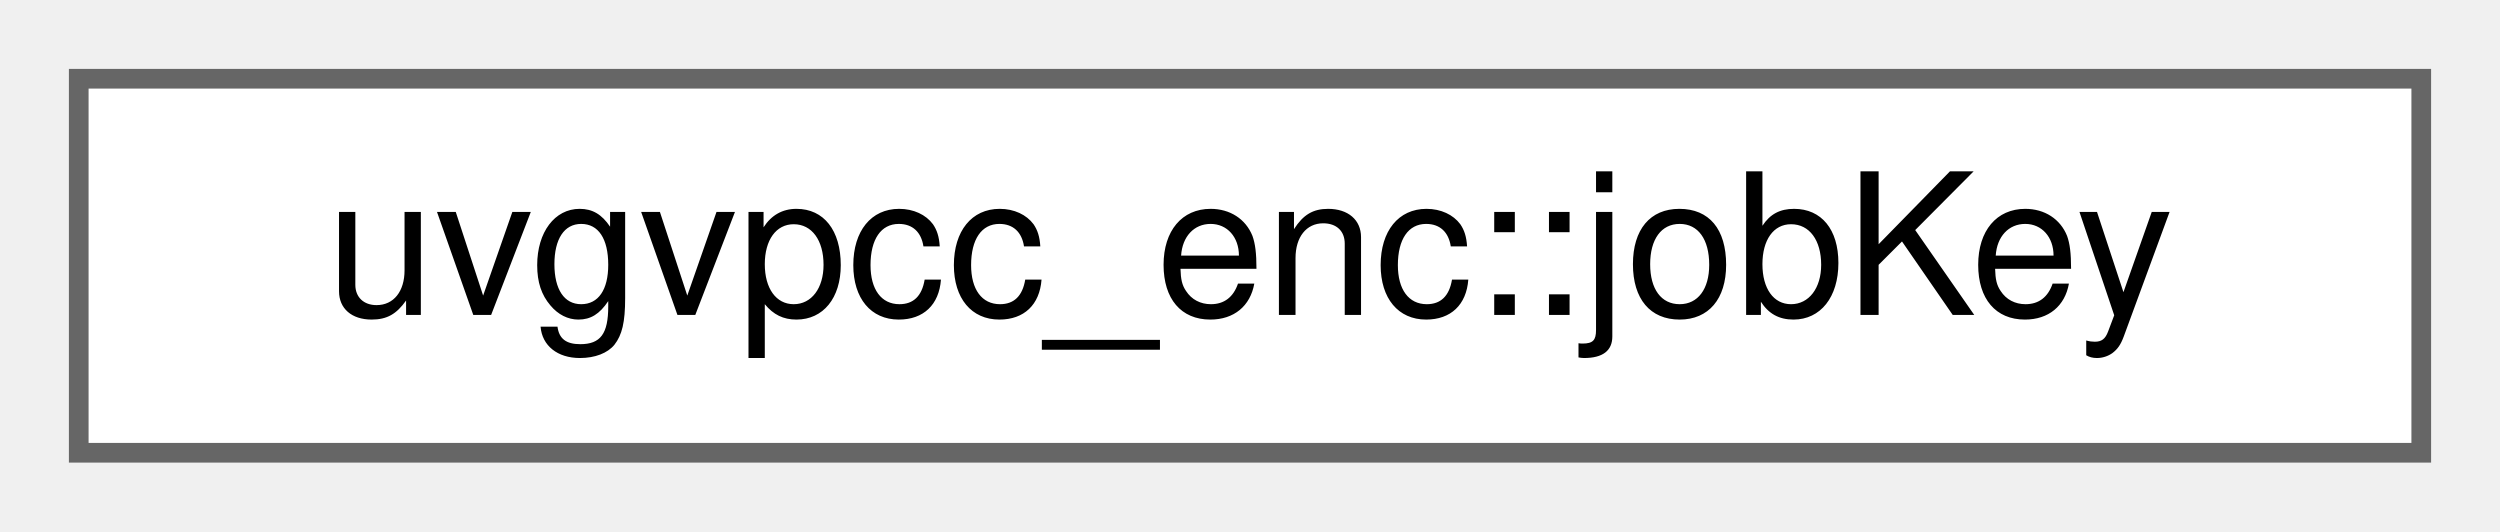
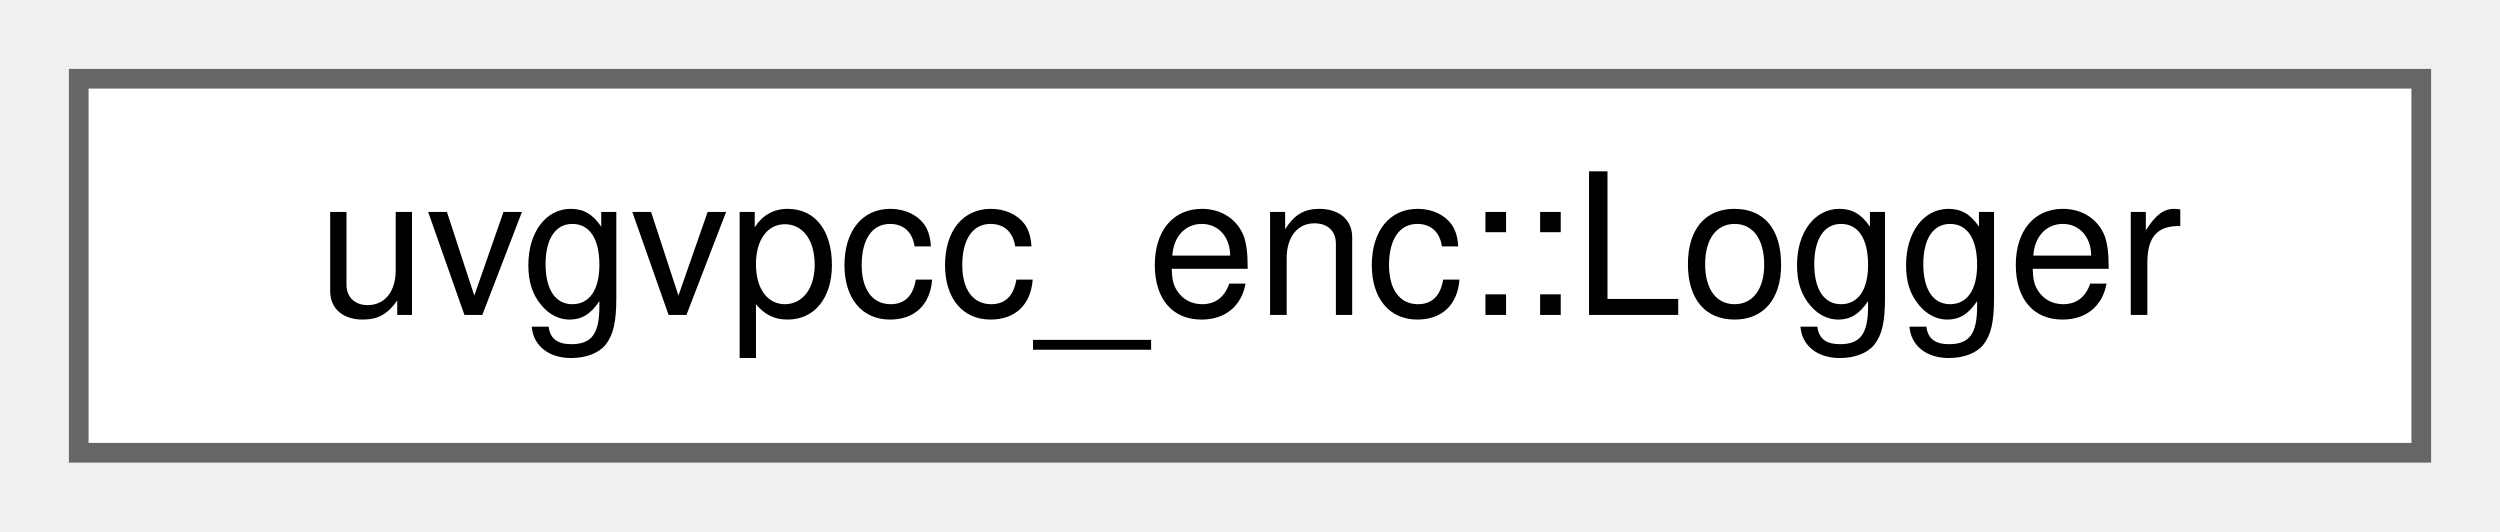
<svg xmlns="http://www.w3.org/2000/svg" xmlns:xlink="http://www.w3.org/1999/xlink" width="127pt" height="27pt" viewBox="0.00 0.00 127.00 27.00">
  <g id="graph0" class="graph" transform="scale(1 1) rotate(0) translate(4 23)">
    <g id="Node000000" class="node">
      <g id="a_Node000000">
-         <a xlink:href="classuvgvpcc__enc_1_1jobKey.html" target="_top" xlink:title=" ">
+         <a xlink:href="classuvgvpcc__enc_1_1Logger.html" target="_top" xlink:title=" ">
          <polygon fill="white" stroke="#666666" points="119,-19 0,-19 0,0 119,0 119,-19" />
-           <text text-anchor="middle" x="59.5" y="-7" font-family="Helvetica,sans-Serif" font-size="10.00">uvgvpcc_enc::jobKey</text>
+           <text text-anchor="middle" x="59.5" y="-7" font-family="Helvetica,sans-Serif" font-size="10.00">uvgvpcc_enc::Logger</text>
        </a>
      </g>
    </g>
  </g>
</svg>
